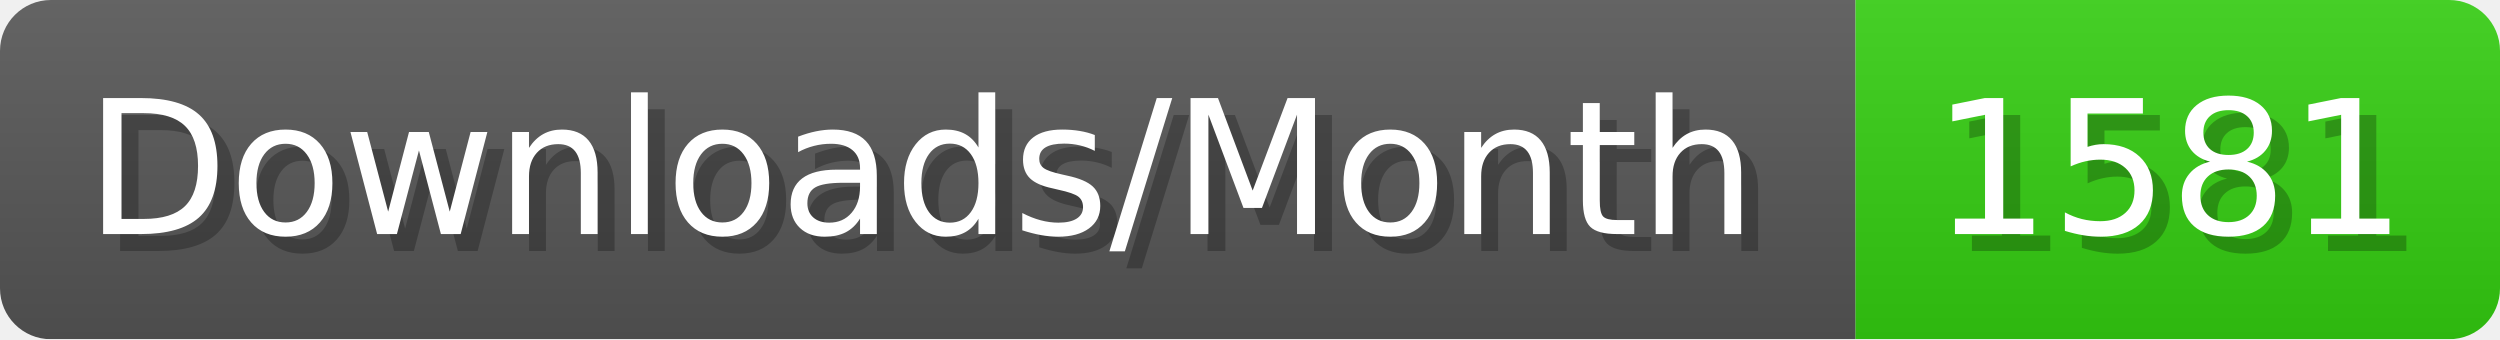
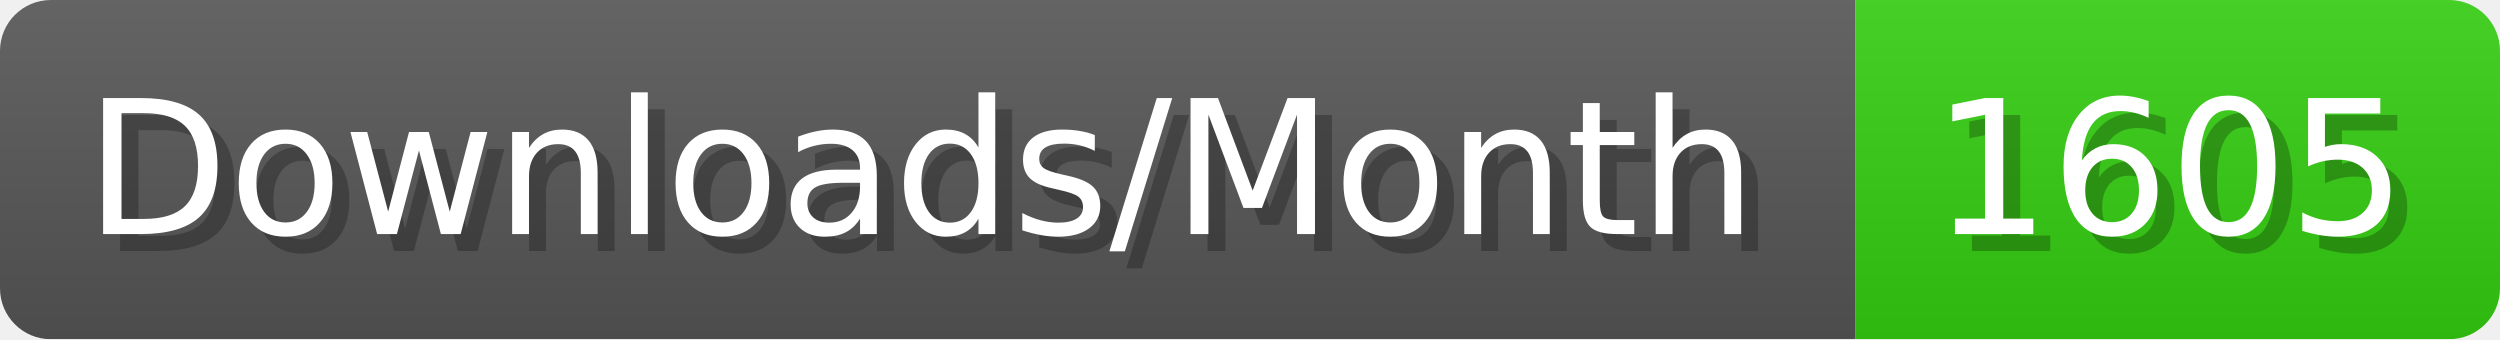
- <svg xmlns="http://www.w3.org/2000/svg" width="147.4" height="20" viewBox="0 0 1474 200" role="img" aria-label="Downloads/Month: 1581">
+ <svg xmlns="http://www.w3.org/2000/svg" width="147.4" height="20" viewBox="0 0 1474 200" role="img" aria-label="Downloads/Month: 1605">
  <linearGradient id="YlXUI" x2="0" y2="100%">
    <stop offset="0" stop-opacity=".1" stop-color="#EEE" />
    <stop offset="1" stop-opacity=".1" />
  </linearGradient>
  <mask id="JHhop">
    <rect width="1474" height="200" rx="30" fill="#FFF" />
  </mask>
  <g mask="url(#JHhop)">
    <rect width="1094" height="200" fill="#555" />
    <rect width="380" height="200" fill="#3C1" x="1094" />
    <rect width="1474" height="200" fill="url(#YlXUI)" />
  </g>
  <g aria-hidden="true" fill="#fff" text-anchor="start" font-family="Verdana,DejaVu Sans,sans-serif" font-size="110">
    <text x="60" y="148" textLength="994" fill="#000" opacity="0.25">Downloads/Month</text>
    <text x="50" y="138" textLength="994">Downloads/Month</text>
-     <text x="1149" y="148" textLength="280" fill="#000" opacity="0.25">1581</text>
-     <text x="1139" y="138" textLength="280">1581</text>
+     <text x="1149" y="148" textLength="280" fill="#000" opacity="0.25">1605</text>
+     <text x="1139" y="138" textLength="280">1605</text>
  </g>
</svg>
